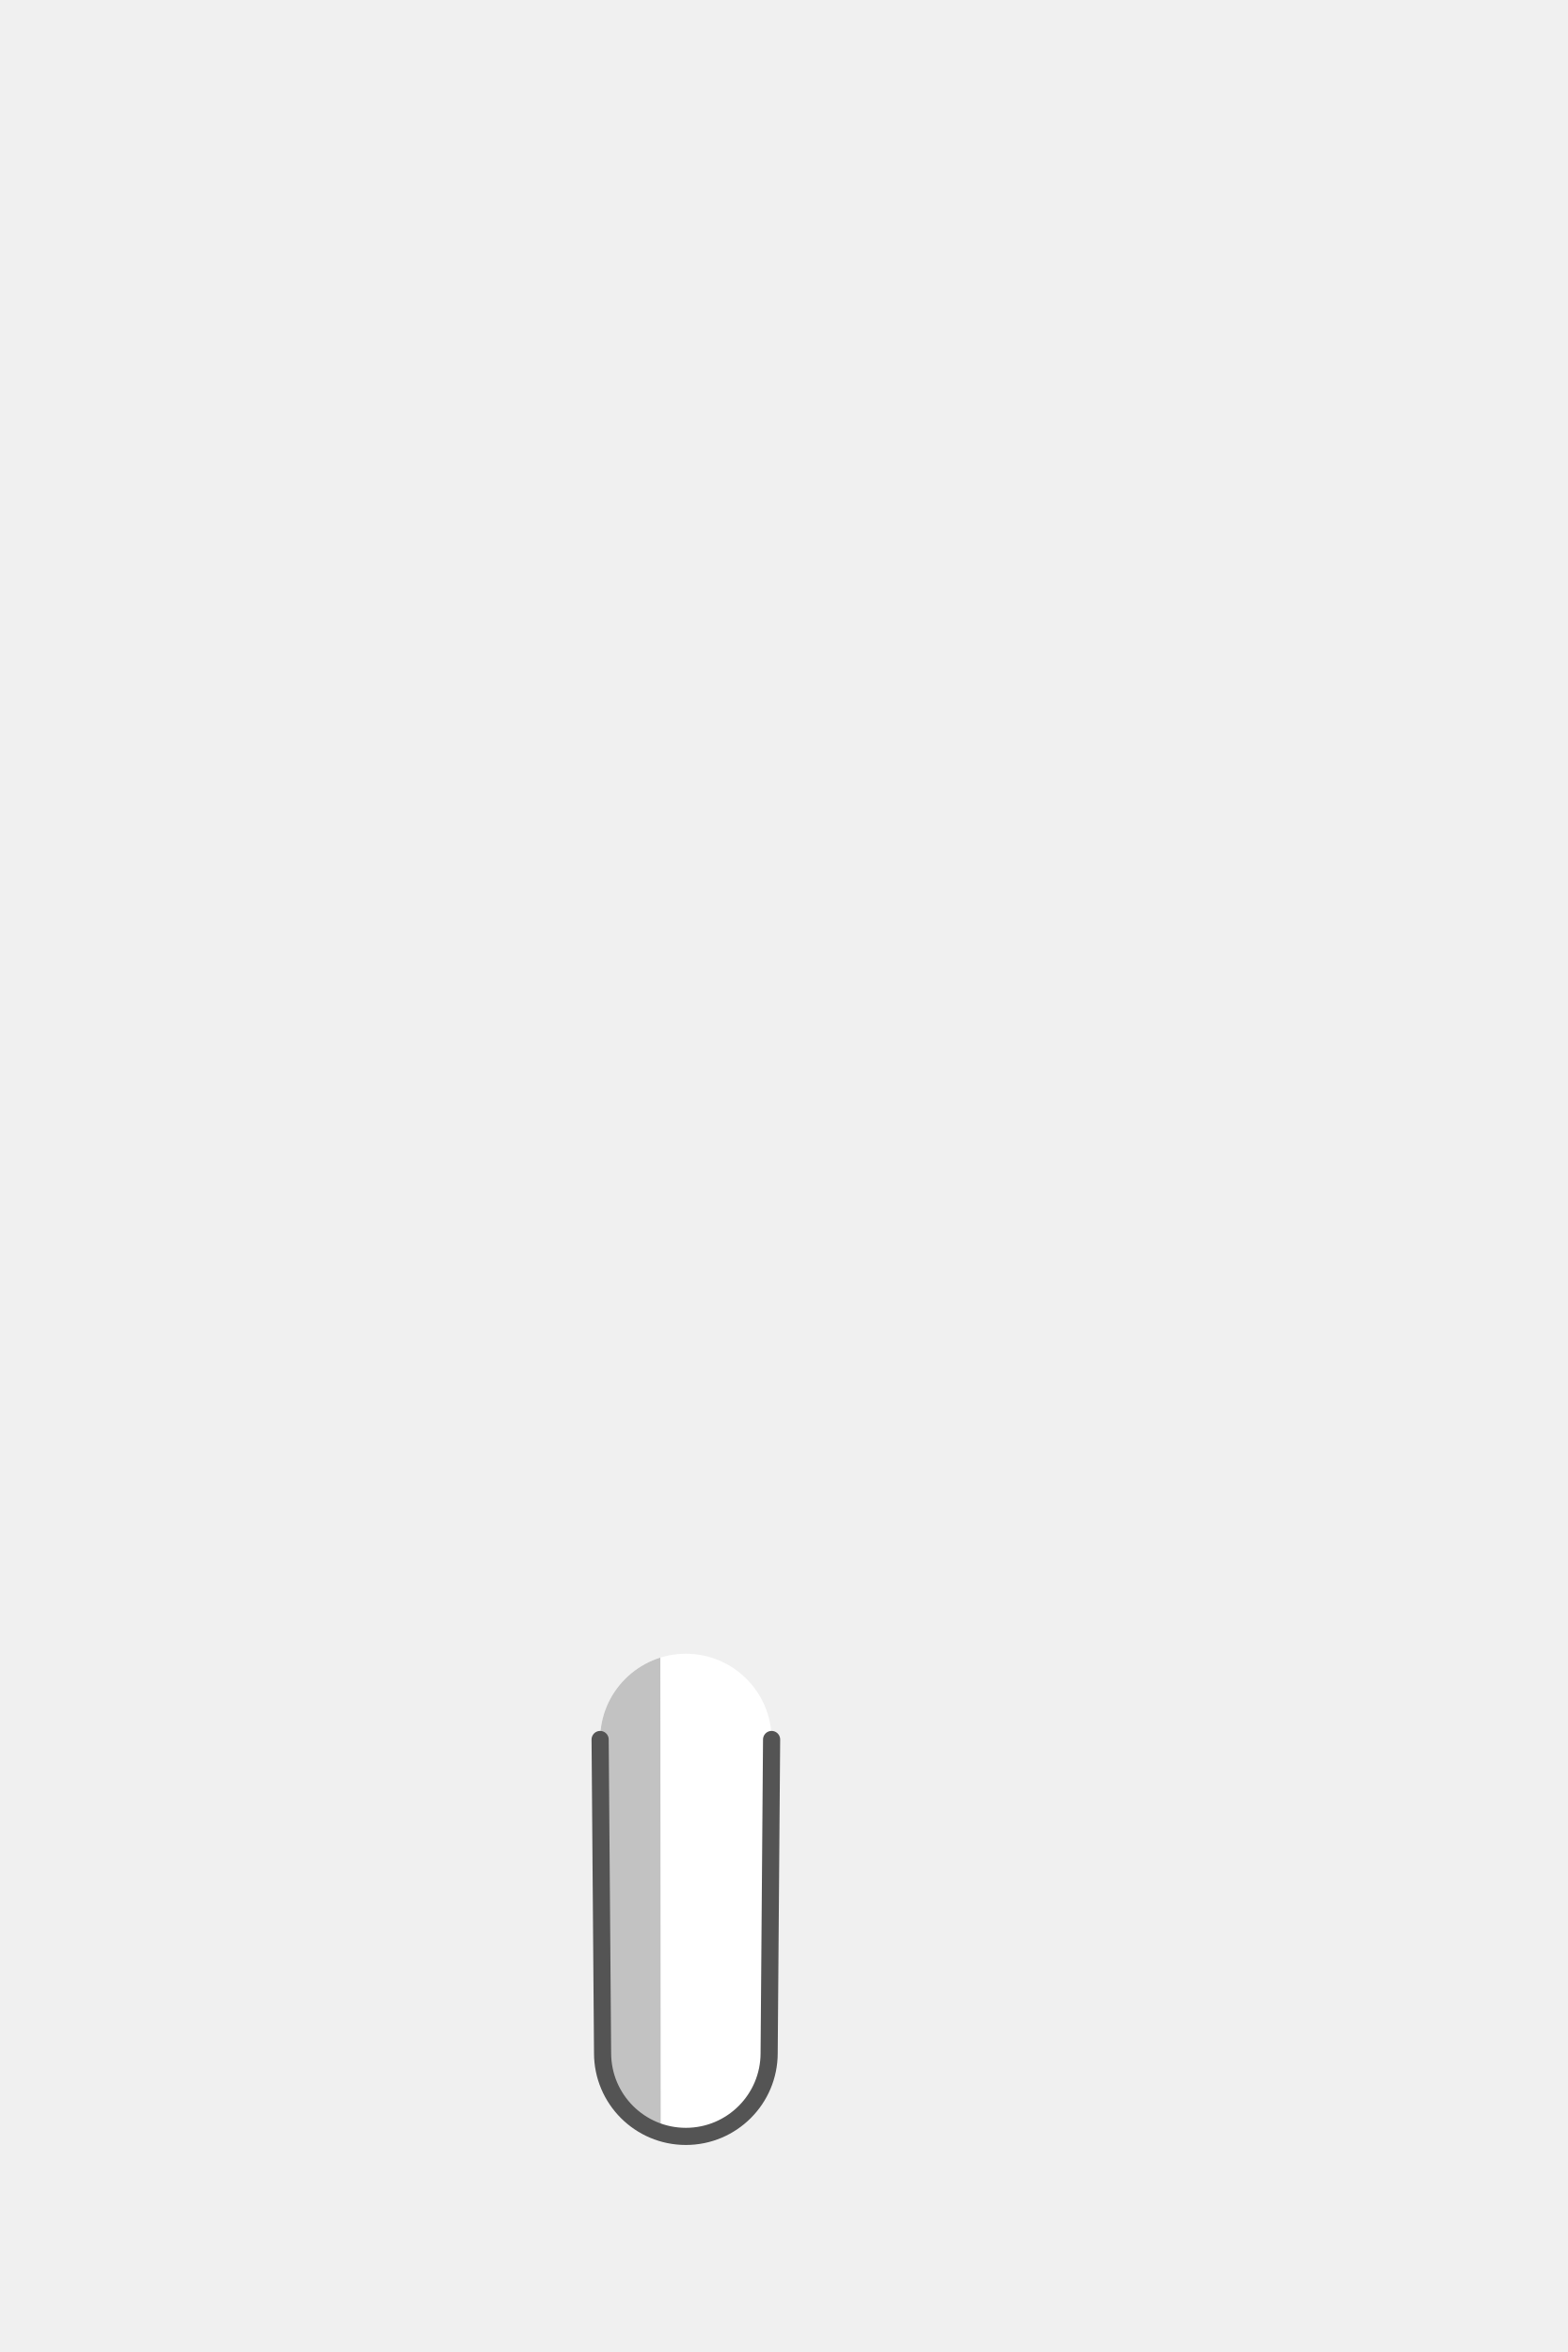
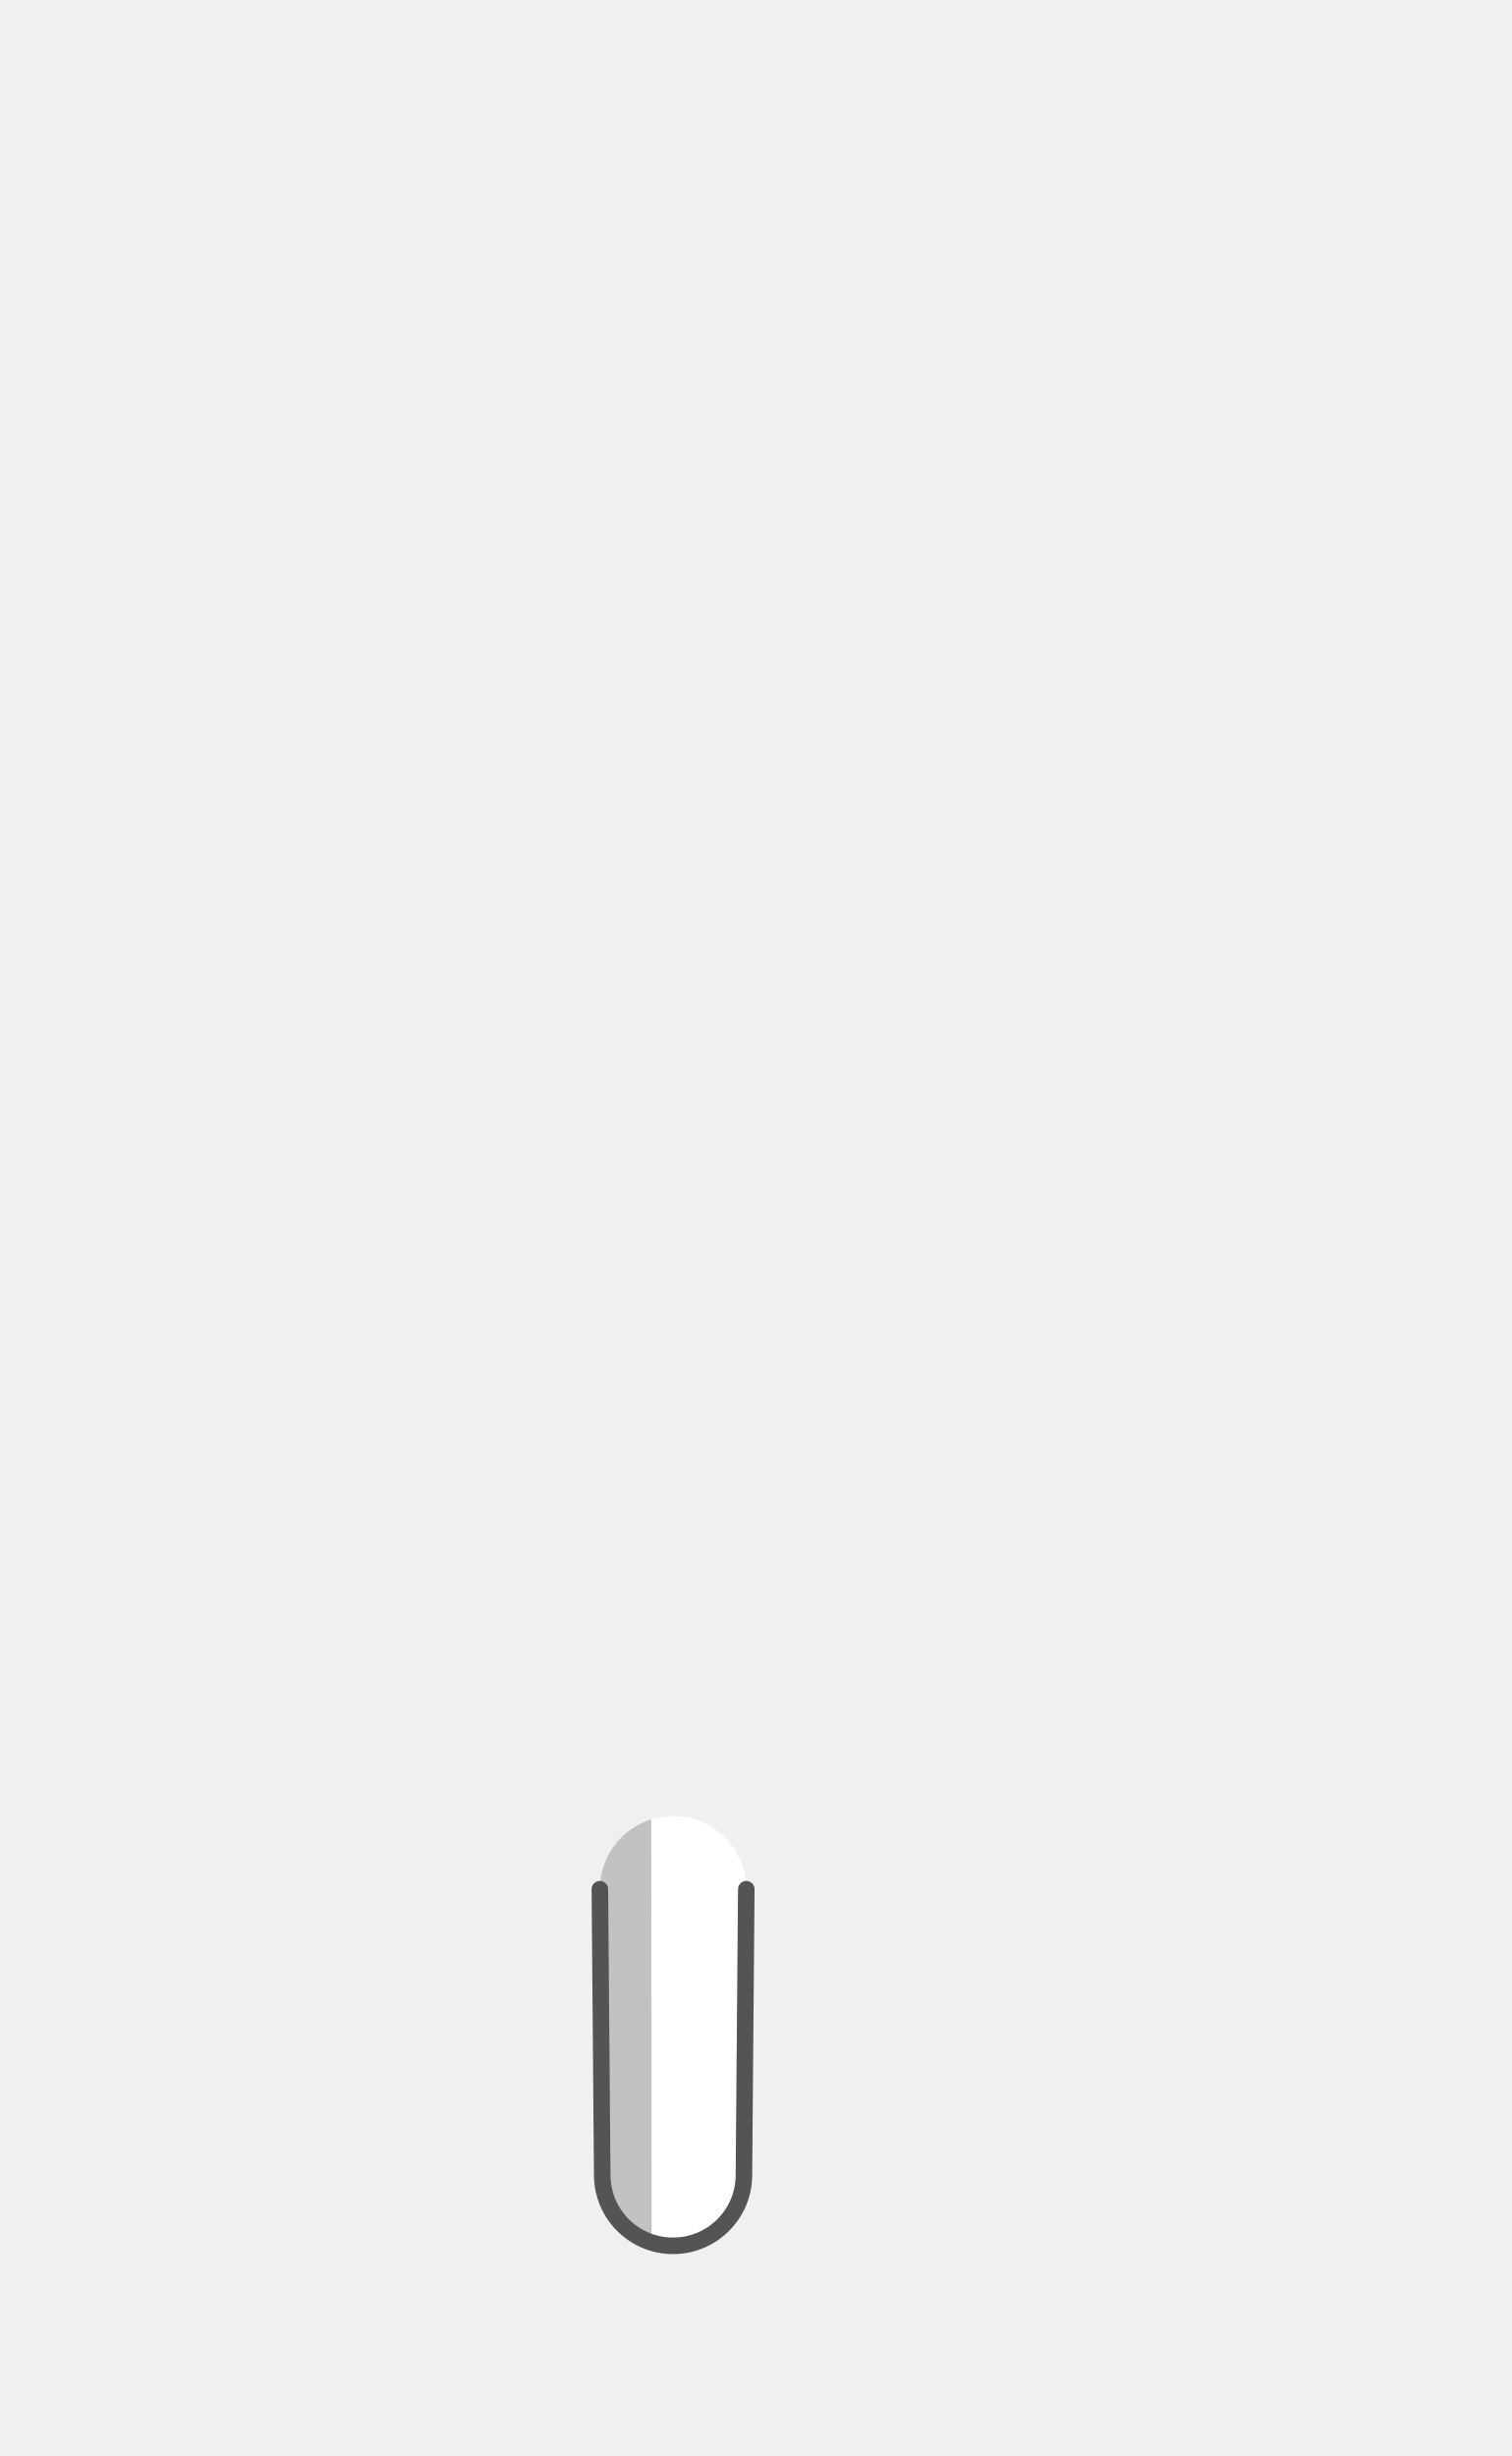
- <svg xmlns="http://www.w3.org/2000/svg" width="192" height="288" viewBox="0 0 192 288">
-   <g transform="translate(84 213) scale(3)">
+ <svg xmlns="http://www.w3.org/2000/svg" width="192" height="312" viewBox="0 0 192 312">
+   <g transform="translate(85.5 240) scale(3)">
    <defs>
      <clipPath id="cel162">
-         <path d="M -3.5 0 A 3.5 3.5 0 0 1 3.5 0 L 3.4 12.8 A 3.4 3.4 0 0 1 -3.4 12.8 Z" />
+         <path d="M -3.1 0 A 3.1 3.1 0 0 1 3.1 0 L 3 12.1 A 3 3 0 0 1 -3 12.1 Z" />
      </clipPath>
    </defs>
-     <path d="M -3.5 0 A 3.5 3.5 0 0 1 3.5 0 L 3.4 12.8 A 3.4 3.4 0 0 1 -3.4 12.8 Z" fill="#ffffff" />
+     <path d="M -3.1 0 A 3.1 3.1 0 0 1 3.1 0 L 3 12.1 A 3 3 0 0 1 -3 12.1 Z" fill="#ffffff" />
    <g clip-path="url(#cel162)">
-       <path d="M -40 -13.5 L -1.05 -13.5 L -1.02 26.2 L -40 26.2 Z" fill="#c2c2c2" fill-rule="evenodd" />
+       <path d="M -40 -13.1 L -0.93 -13.1 L -0.9 25.1 L -40 25.1 Z" fill="#c2c2c2" fill-rule="evenodd" />
    </g>
-     <path d="M 3.5 0 L 3.4 12.8 A 3.4 3.4 0 0 1 -3.4 12.8 L -3.5 0" fill="none" stroke="#545454" stroke-width="0.7" stroke-linecap="round" stroke-linejoin="round" />
+     <path d="M 3.1 0 L 3 12.1 A 3 3 0 0 1 -3 12.1 L -3.1 0" fill="none" stroke="#545454" stroke-width="0.7" stroke-linecap="round" stroke-linejoin="round" />
  </g>
</svg>
